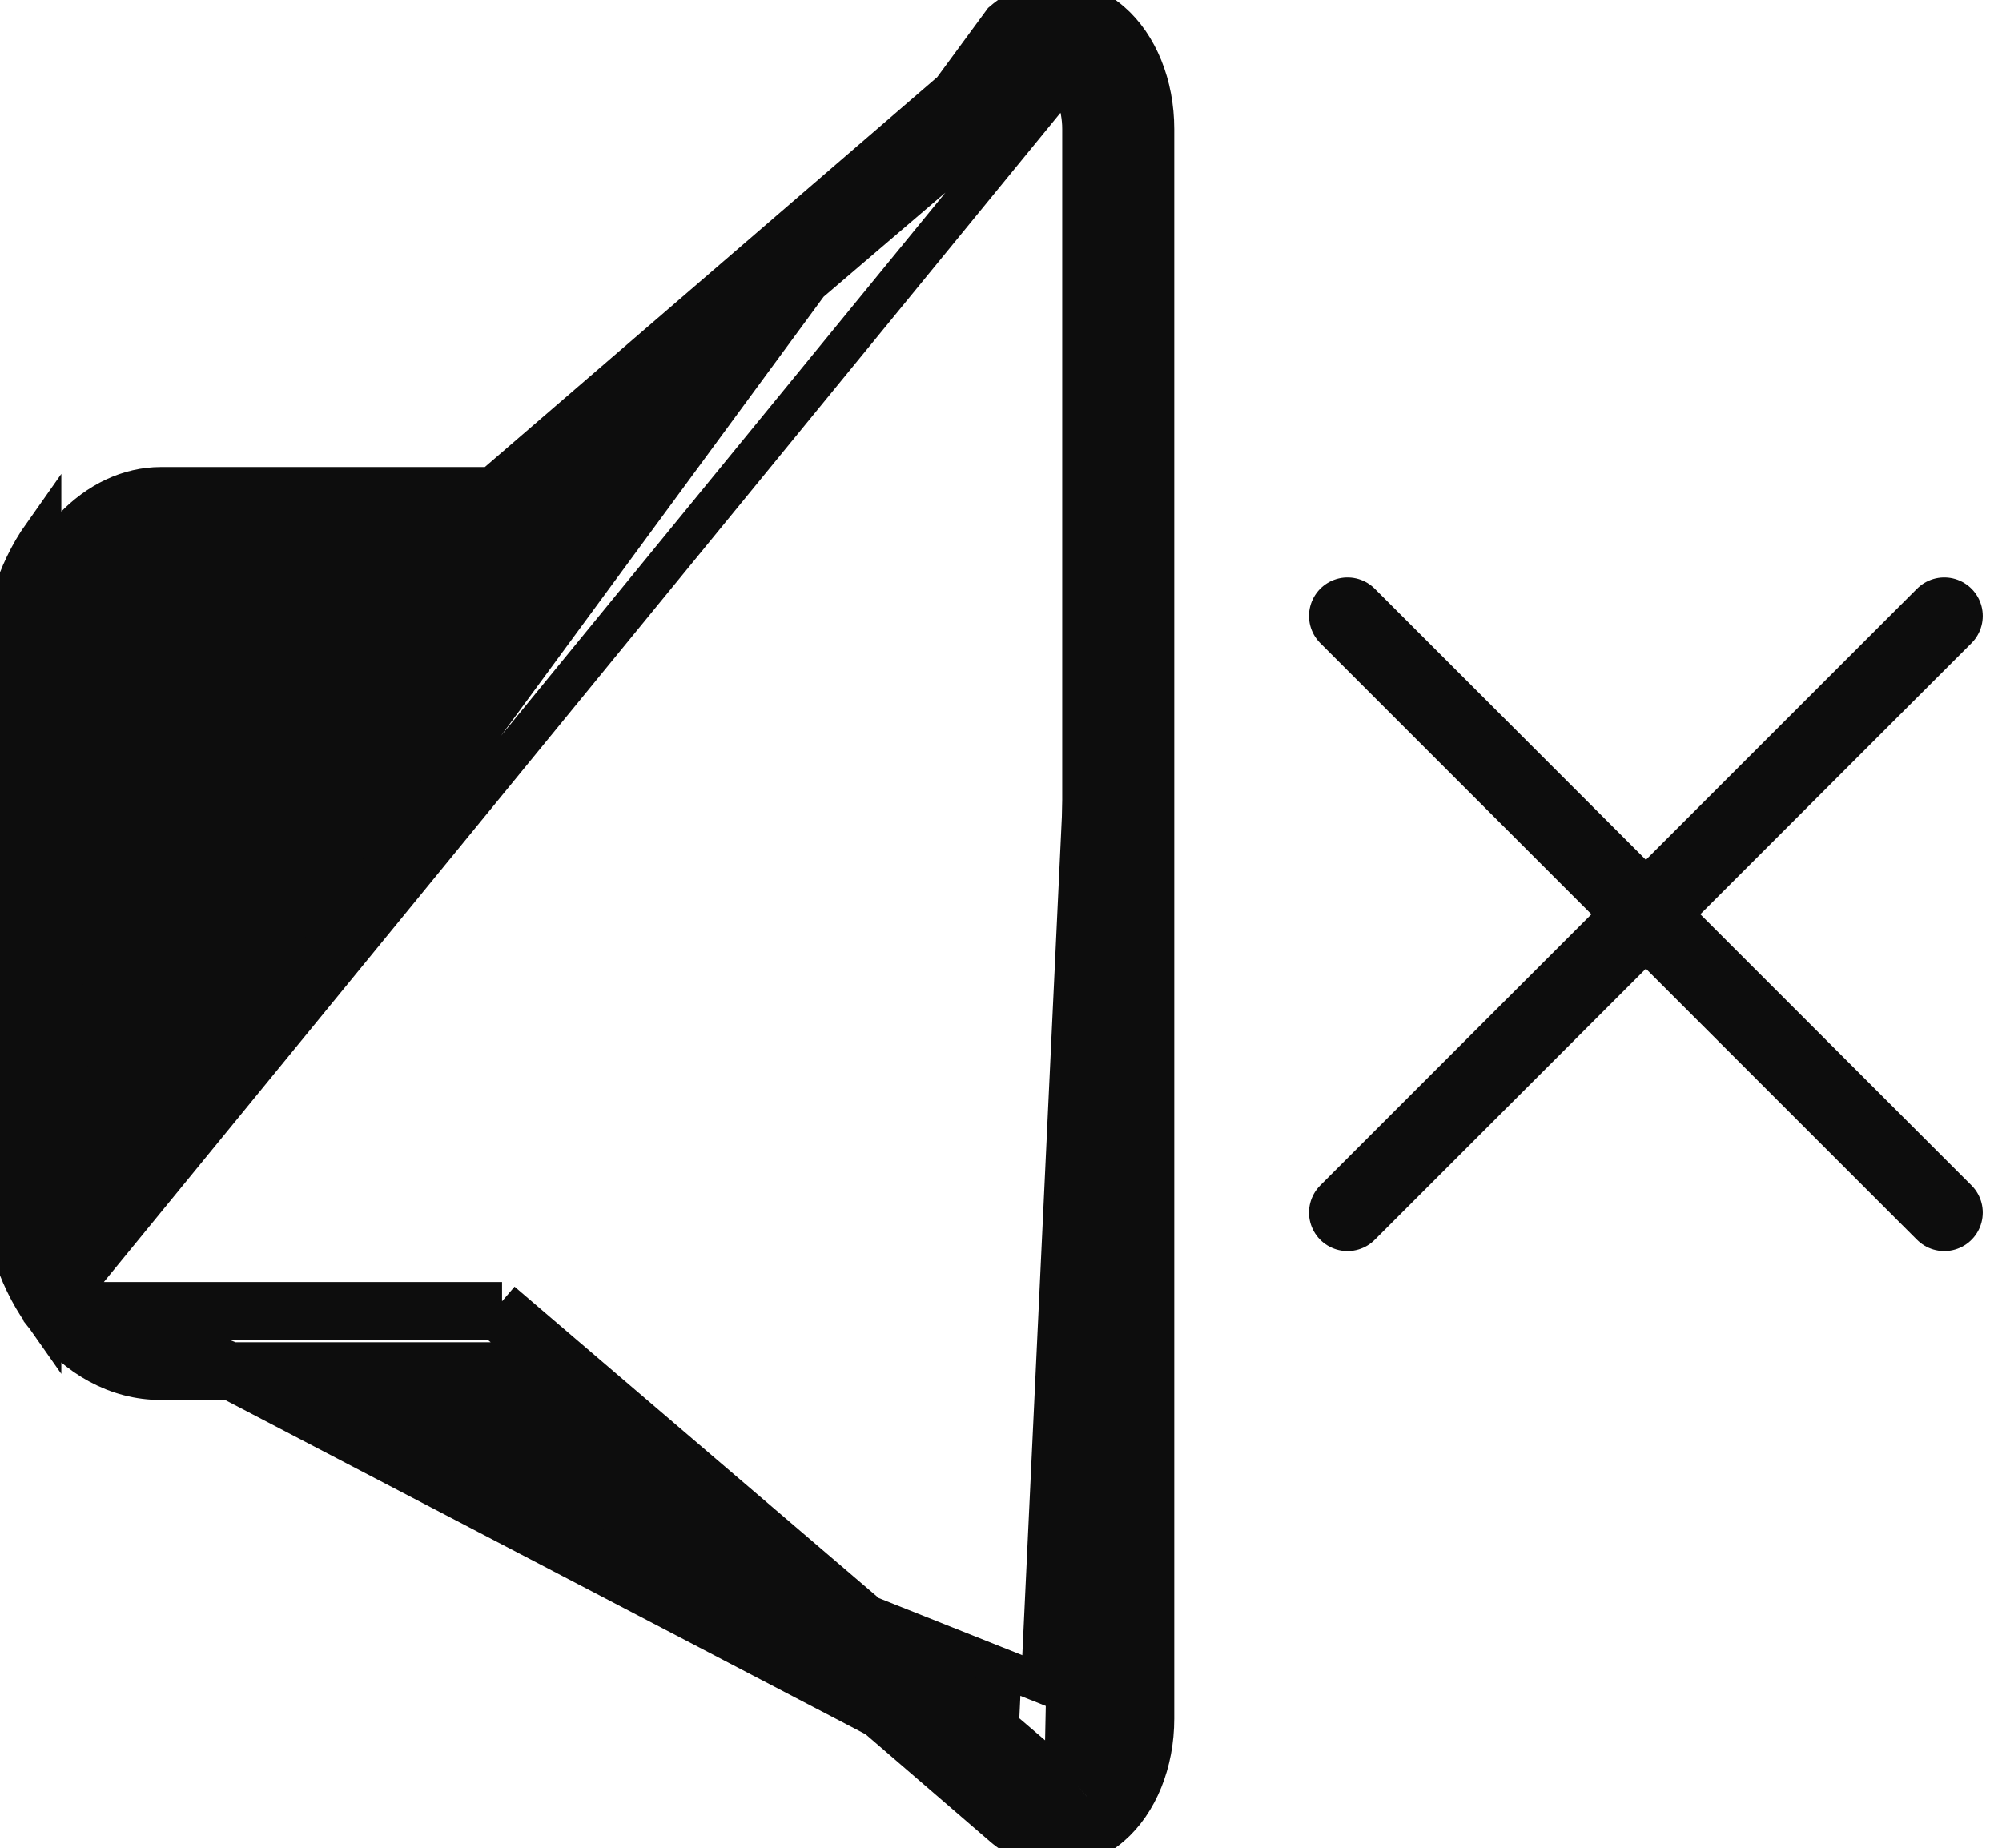
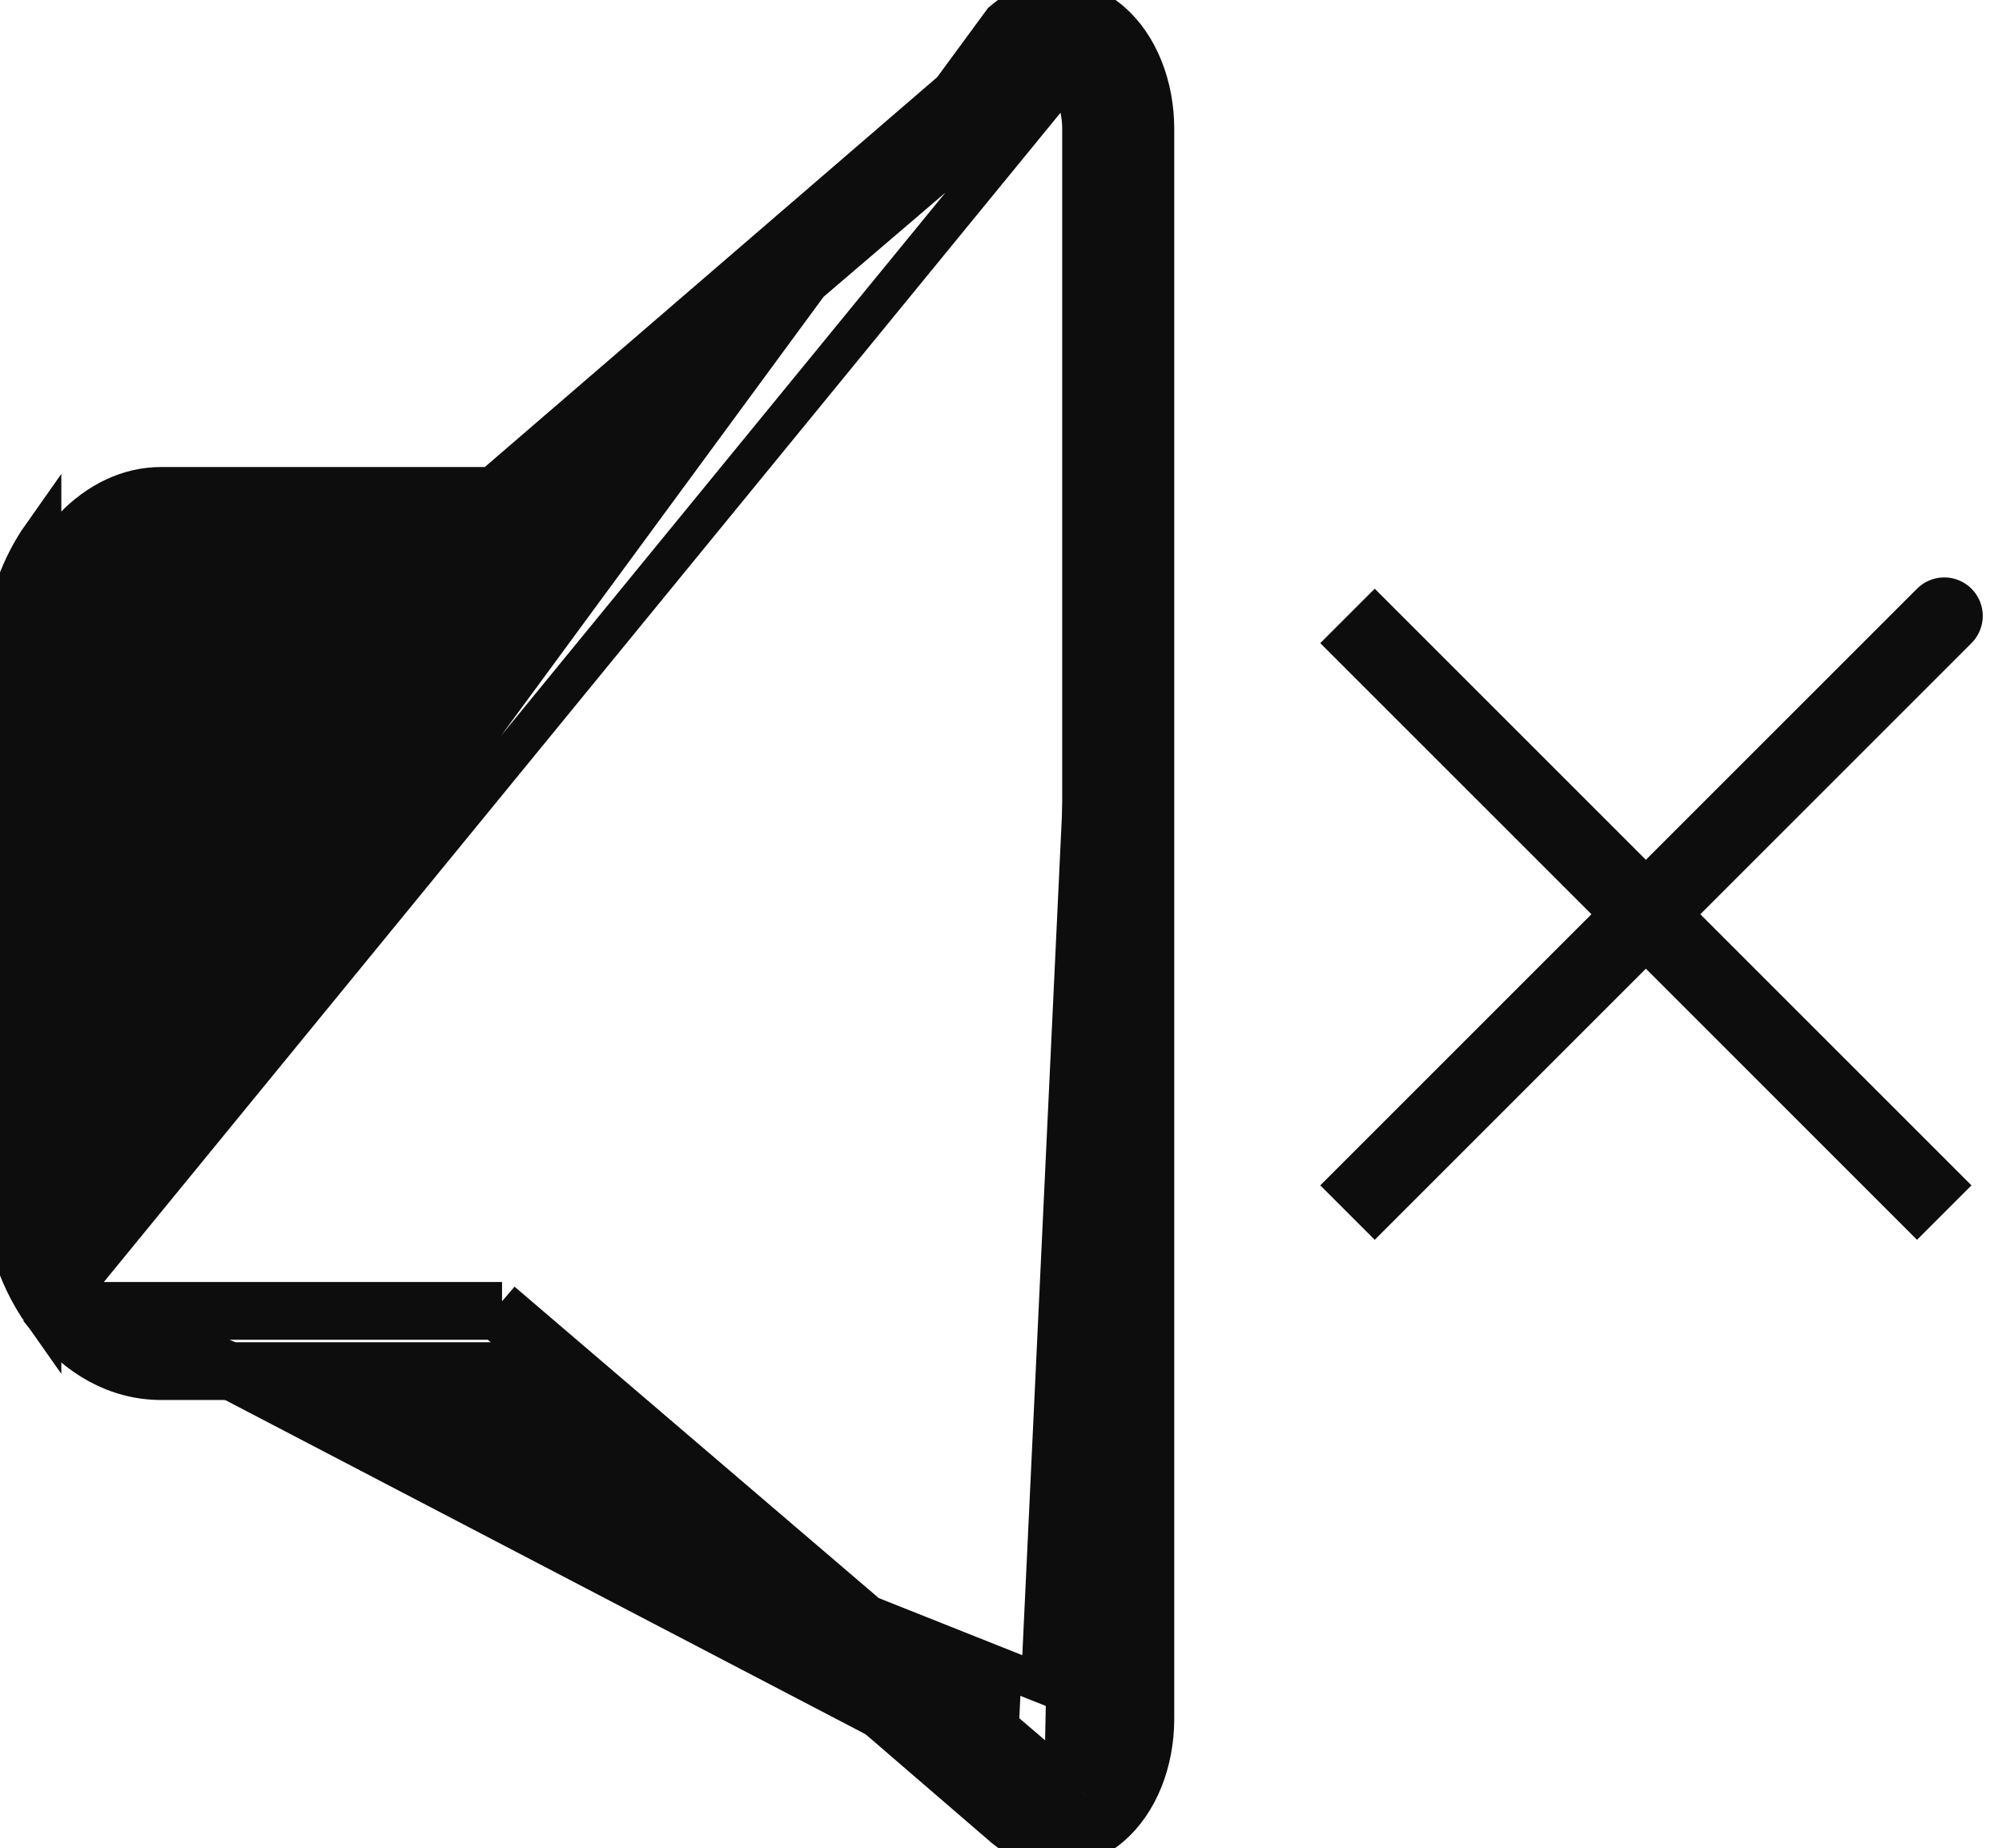
<svg xmlns="http://www.w3.org/2000/svg" width="52" height="48" viewBox="0 0 52 48" fill="none">
  <path d="M28.538 0.926L28.538 0.926C27.879 0.358 27.019 0.358 26.359 0.926L26.359 0.927L12.919 12.511L12.778 12.632H12.592H4.181C3.34 12.632 2.534 13.021 1.892 13.696H12.852L26.941 1.649C26.941 1.649 26.941 1.649 26.942 1.648C27.032 1.57 27.206 1.438 27.448 1.438C27.692 1.438 27.866 1.571 27.956 1.65C28.329 1.972 28.59 2.618 28.59 3.353V44.147H28.591V44.647C28.591 45.383 28.329 46.029 27.956 46.351M28.538 0.926L27.63 45.972M28.538 0.926C29.115 1.424 29.5 2.32 29.5 3.353V44.646C29.5 45.68 29.115 46.576 28.538 47.073L28.537 47.074C28.2 47.365 27.818 47.5 27.448 47.5C27.08 47.5 26.699 47.365 26.361 47.076M28.538 0.926L1.233 34.304M27.956 46.351L27.63 45.972M27.956 46.351C27.956 46.35 27.956 46.35 27.956 46.35L27.63 45.972M27.956 46.351C27.87 46.425 27.711 46.547 27.488 46.56C27.251 46.574 27.077 46.46 26.979 46.382L26.971 46.375L26.971 46.375C26.962 46.368 26.956 46.362 26.951 46.358L26.943 46.351M27.63 45.972C27.499 46.085 27.416 46.091 27.29 45.991C27.287 45.987 27.283 45.984 27.279 45.981C27.276 45.978 27.272 45.974 27.268 45.971L13.04 33.804M26.943 46.351L26.949 46.356L26.944 46.351L26.941 46.349L12.855 34.304M26.943 46.351L26.943 46.351L26.942 46.35L26.943 46.351ZM12.855 34.304H13.04V33.804M12.855 34.304L12.715 34.184L13.04 33.804M12.855 34.304H1.893M13.04 33.804H2.093M2.093 33.804L1.093 14.859M2.093 33.804H1.593V33.304V14.696V14.196H2.093H13.037L27.267 2.028C27.406 1.908 27.491 1.908 27.629 2.028C27.859 2.226 28.09 2.712 28.09 3.353V44.147L2.093 33.804ZM1.893 34.304C1.788 34.194 1.688 34.077 1.593 33.953C1.556 33.904 1.519 33.855 1.484 33.804C1.34 33.6 1.209 33.378 1.093 33.141M1.893 34.304H1.593H1.233M1.893 34.304C2.535 34.979 3.34 35.368 4.181 35.368H12.593H12.778L12.919 35.489L26.326 47.044L26.335 47.052L26.344 47.06C26.347 47.063 26.352 47.067 26.361 47.076M1.093 33.141V14.859M1.093 33.141C0.721 32.384 0.5 31.468 0.5 30.45V17.55C0.5 16.532 0.721 15.616 1.093 14.859M1.093 33.141V33.804V34.116C0.413 33.154 0 31.869 0 30.45V17.55C0 16.131 0.413 14.846 1.093 13.884V14.196V14.859M1.233 34.304C1.987 35.273 3.027 35.868 4.181 35.868H12.593L26 47.423C26.005 47.428 26.01 47.432 26.015 47.436C26.02 47.442 26.026 47.447 26.032 47.452C26.456 47.817 26.952 48 27.448 48C27.945 48 28.441 47.817 28.864 47.452C29.575 46.839 30 45.791 30 44.646V3.353C30 2.209 29.575 1.161 28.865 0.548C28.018 -0.182 26.88 -0.183 26.033 0.548L1.233 34.304ZM26.361 47.076C26.36 47.075 26.359 47.074 26.358 47.073L26.032 47.452L26.364 47.078C26.363 47.078 26.362 47.077 26.361 47.076ZM28.041 45.147H28.09H28.091V44.647L28.041 45.147Z" fill="#0D0D0D" stroke="#0D0D0D" />
-   <path d="M35 16L42.75 23.75M50.5 31.5L42.75 23.75M42.75 23.75L50.5 16L35 31.5" stroke="#0D0D0D" stroke-width="2" stroke-linecap="round" stroke-linejoin="round" />
+   <path d="M35 16L42.75 23.75M50.5 31.5L42.75 23.75M42.75 23.75L50.5 16L35 31.5" stroke="#0D0D0D" stroke-width="2" strokeLinecap="round" stroke-linejoin="round" />
</svg>
